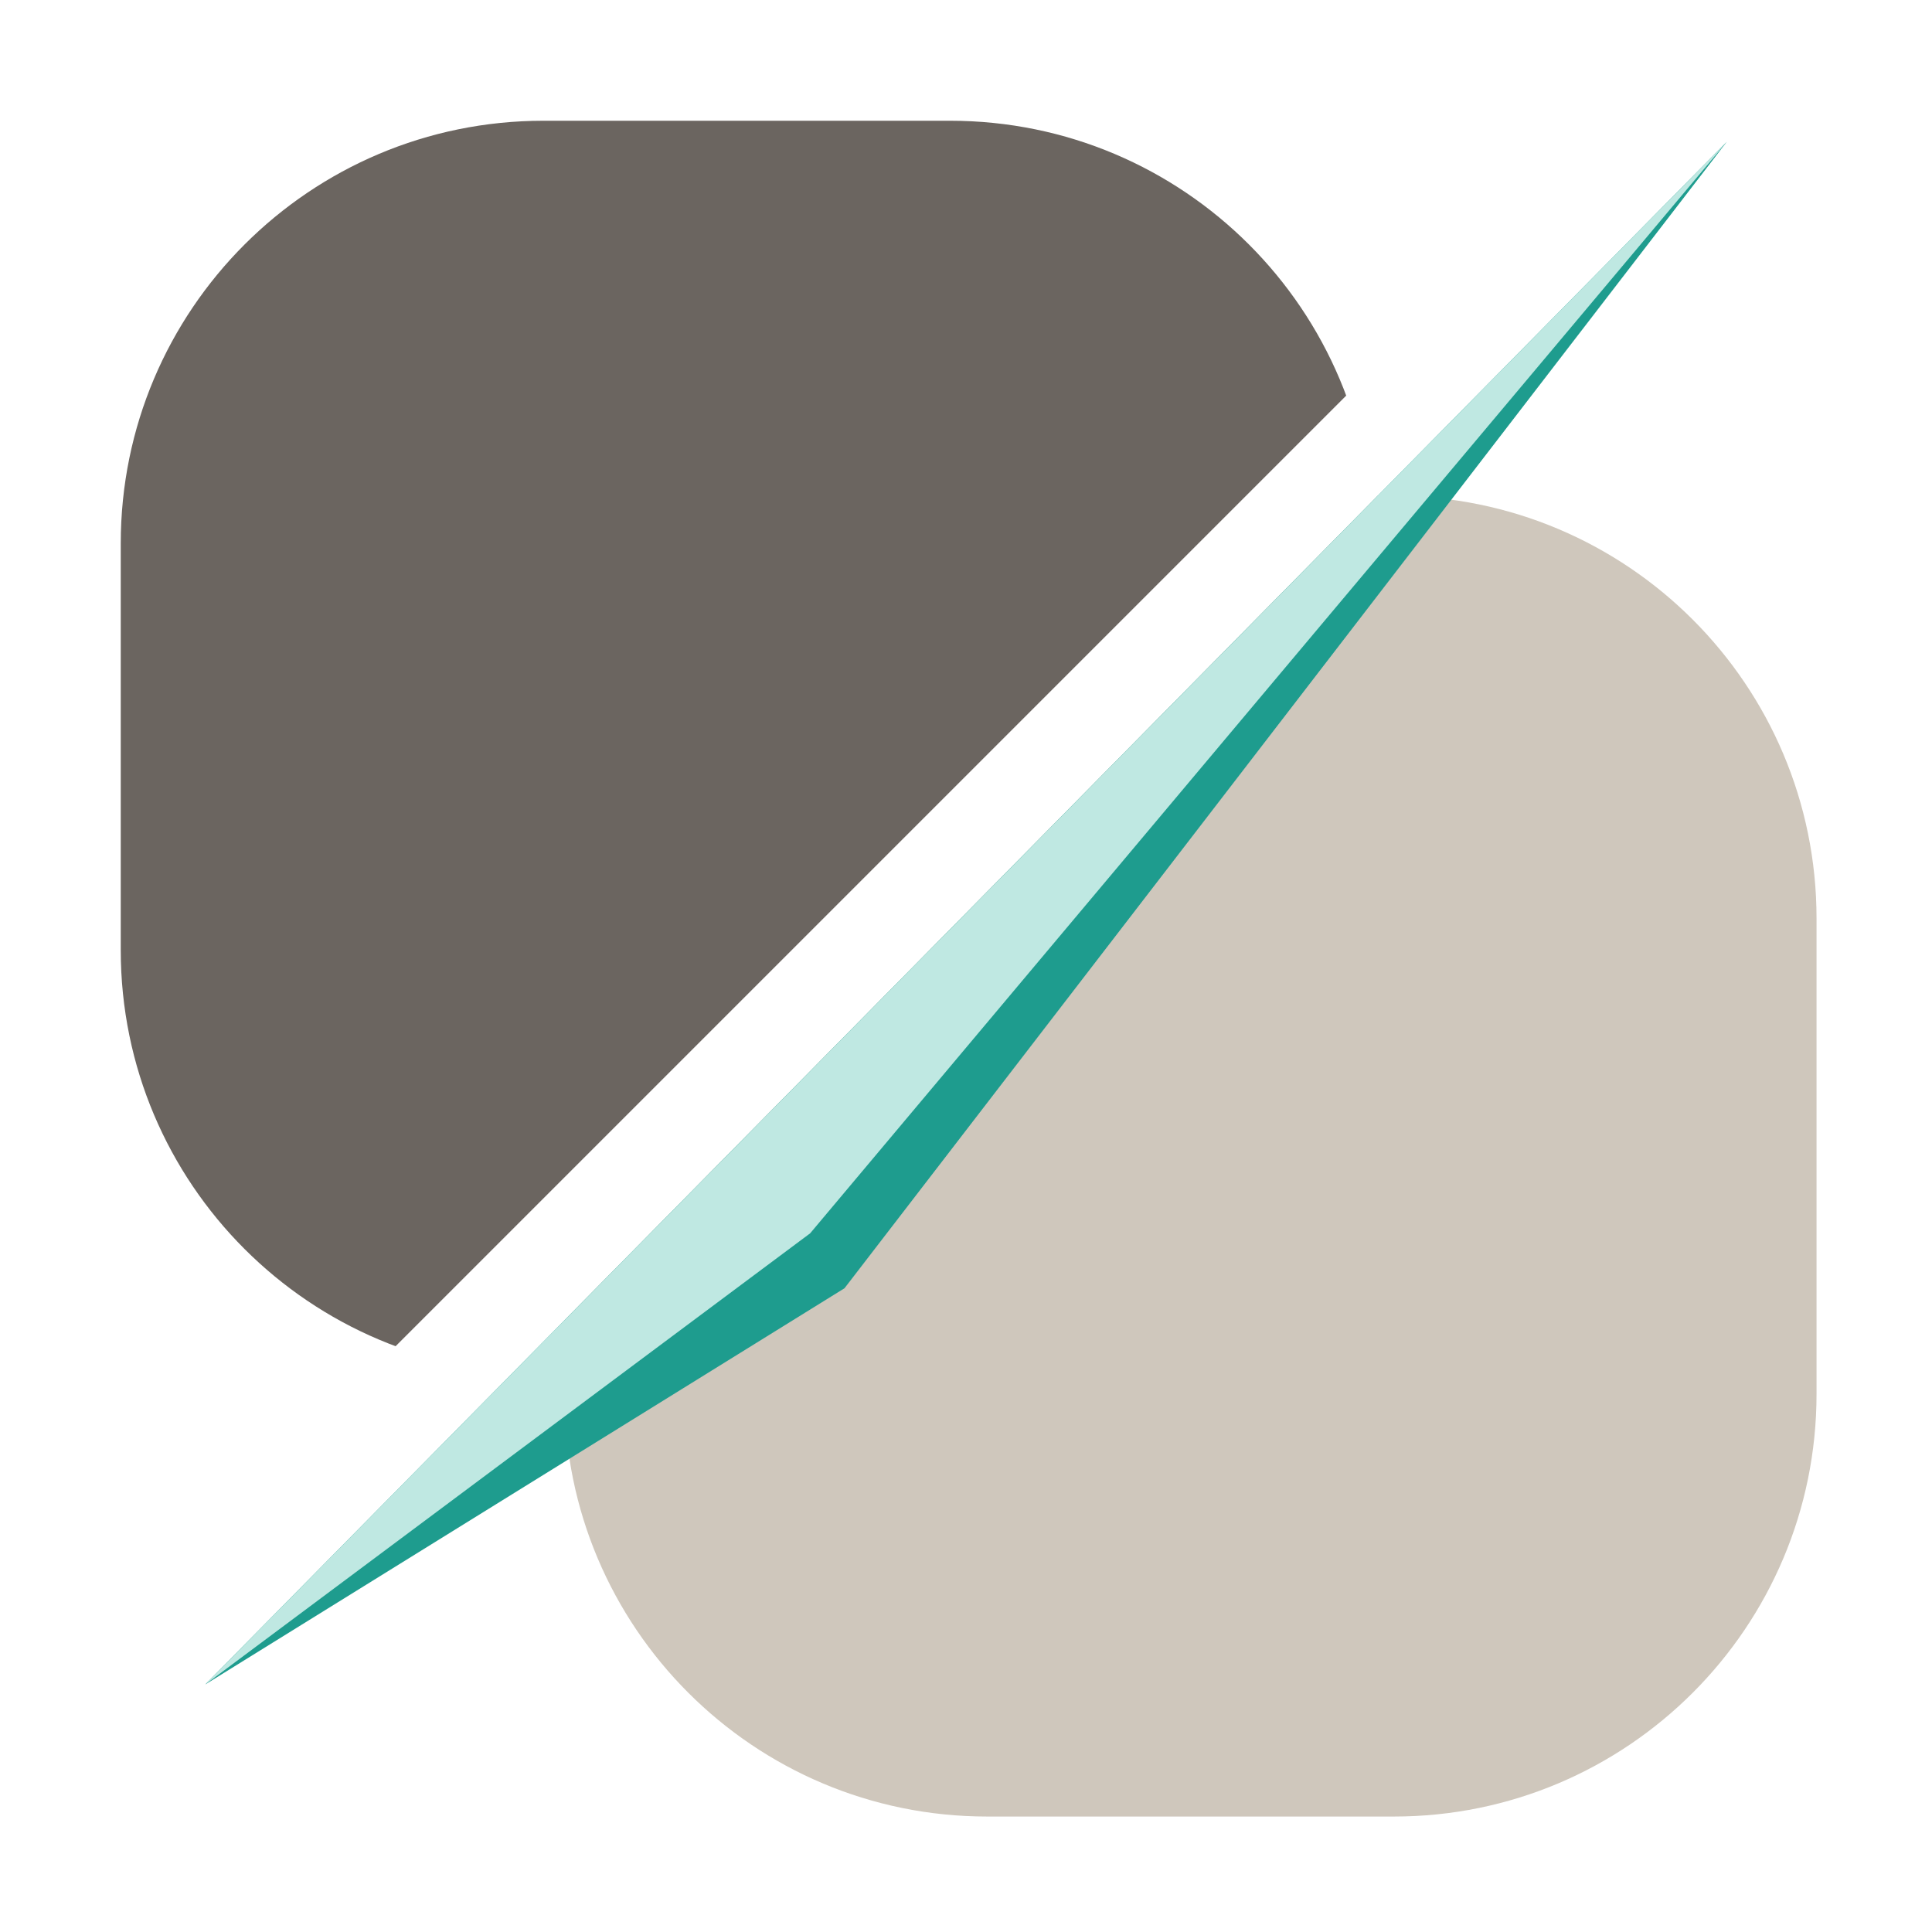
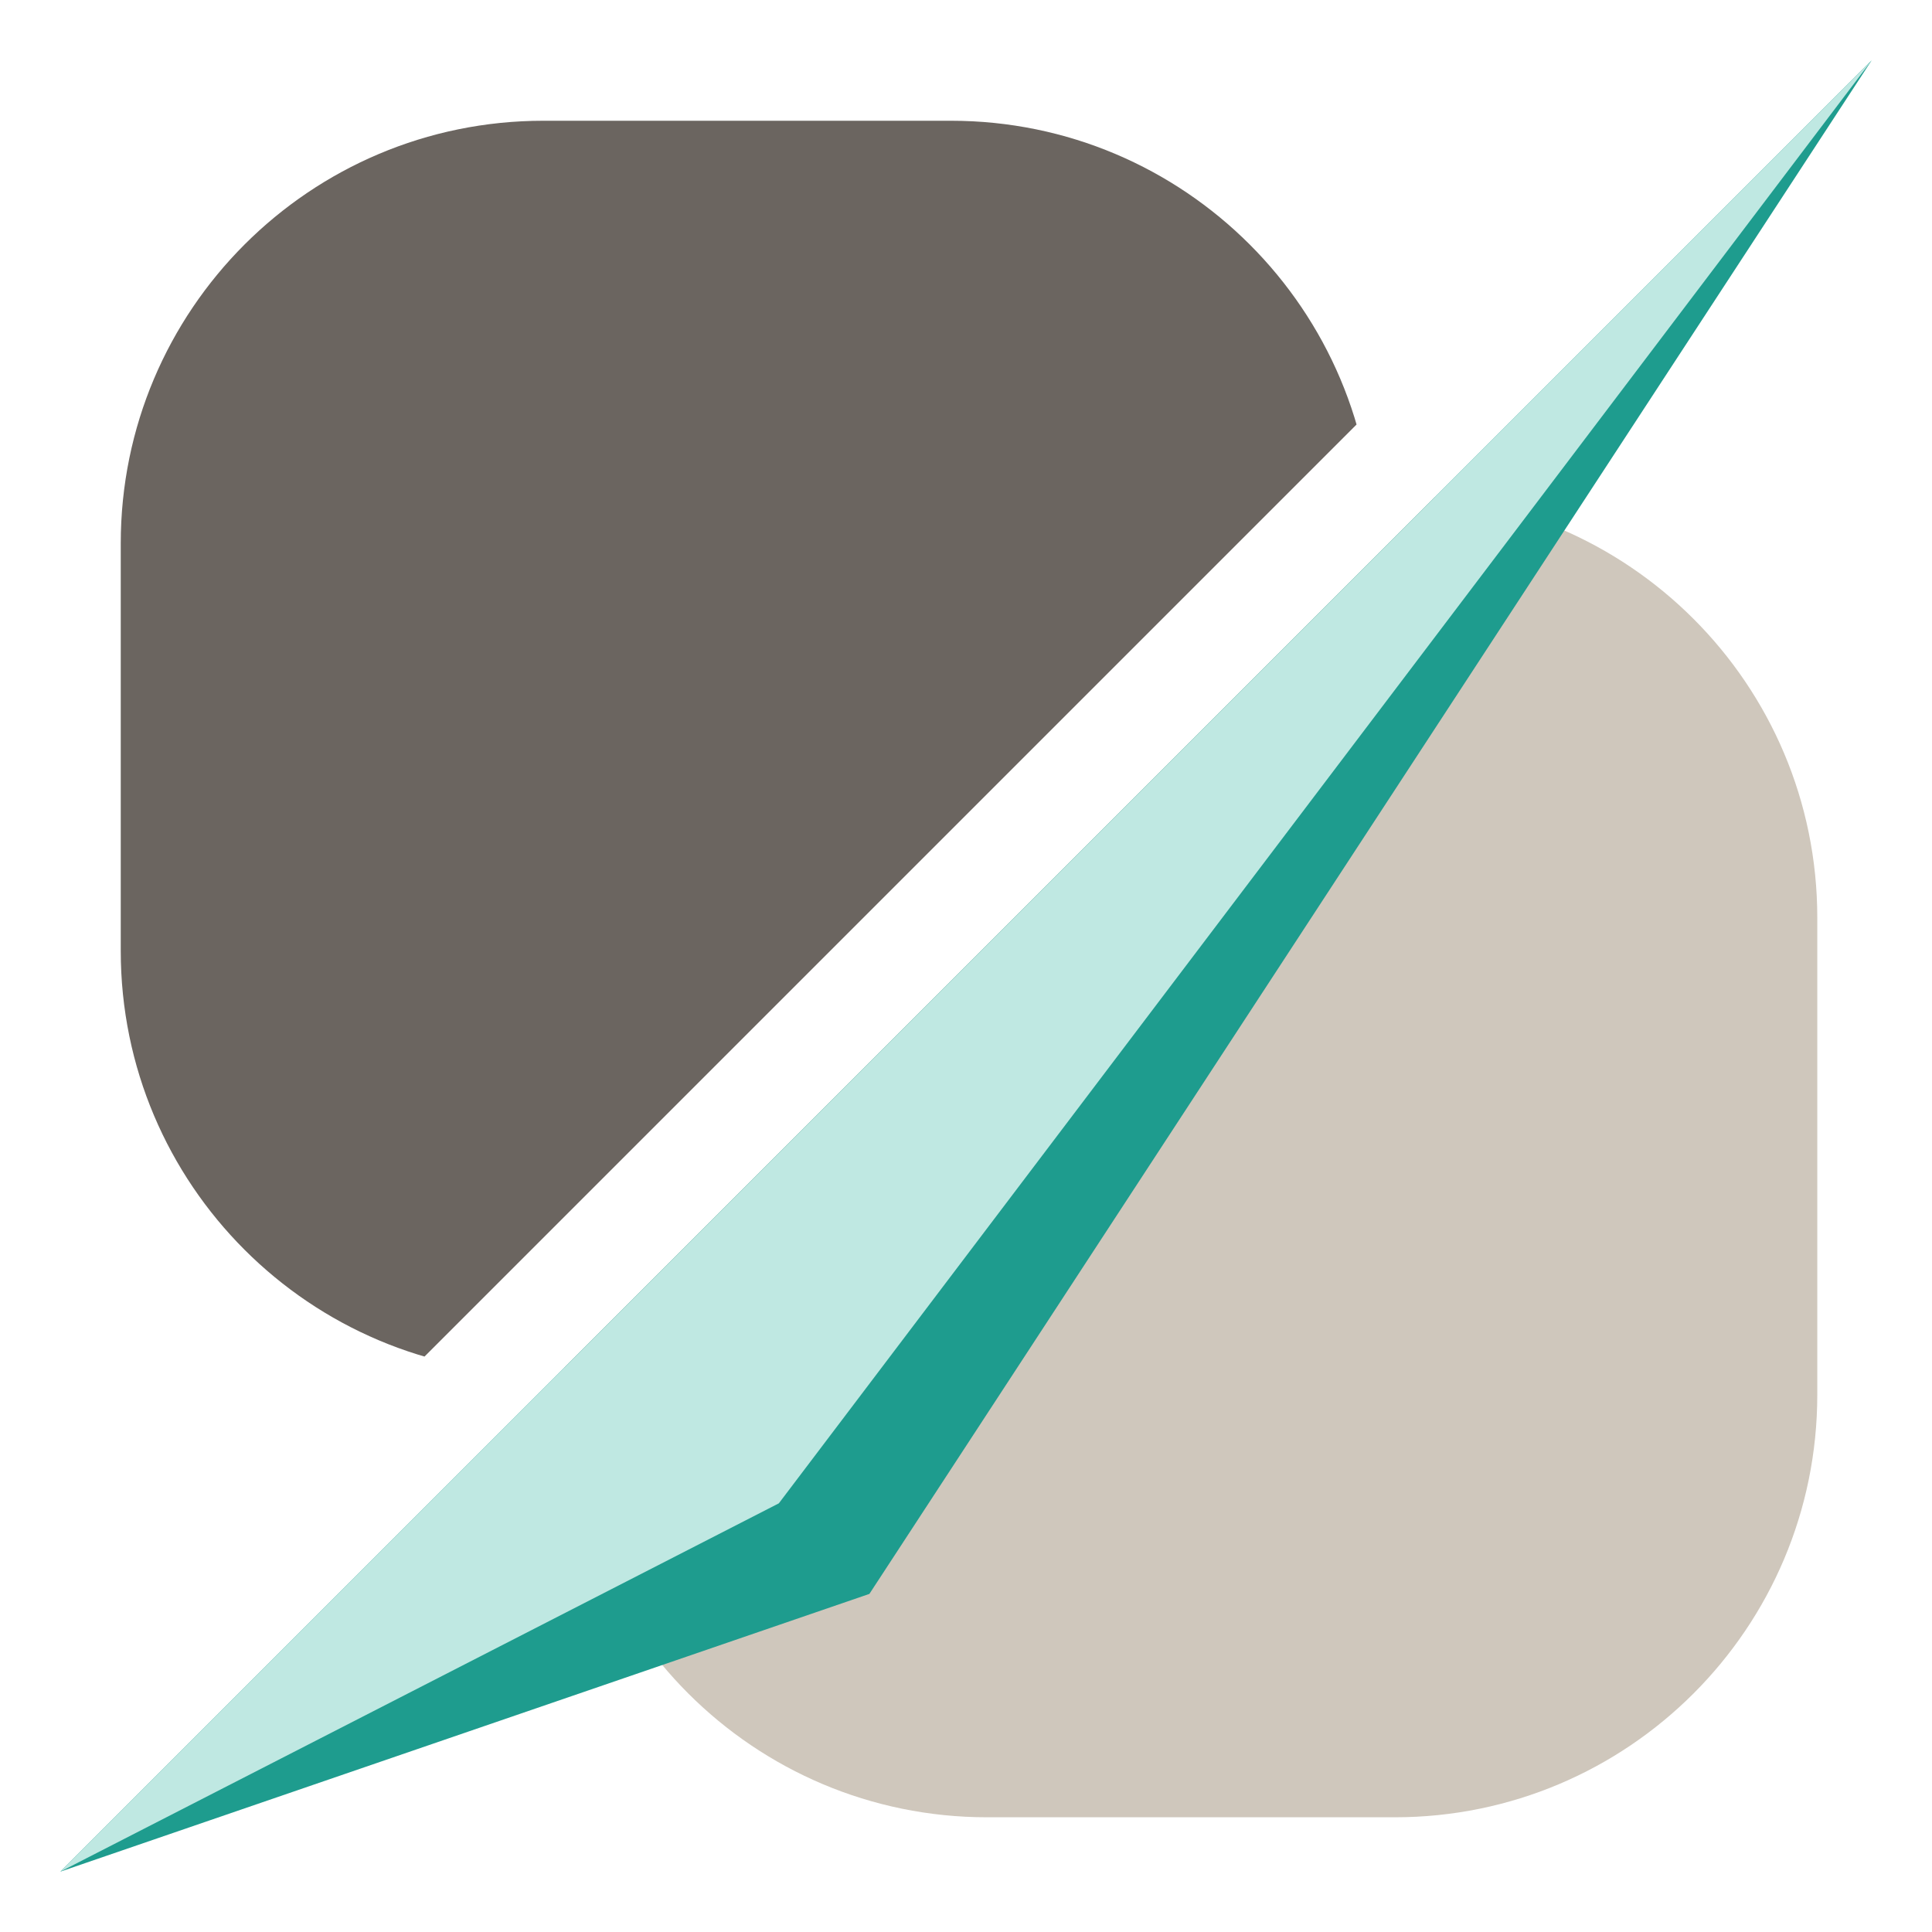
<svg xmlns="http://www.w3.org/2000/svg" viewBox="0 0 64 64">
  <defs>
    <clipPath id="g">
-       <polygon points="-9,-9 37.4,-9 -9,37.4" />
+       <polygon points="0,0 59,0 0,59" />
    </clipPath>
    <clipPath id="w">
-       <polygon points="30.40,0.40 40.00,0.40 40.00,40.00 1.60,40.00 1.60,29.60" />
+       <polygon points="64,0 64,64 0,64" />
    </clipPath>
  </defs>
-   <g transform="translate(4 4) scale(1.75)">
-     <rect x="0" y="0" width="23.7" height="23.7" rx="8" fill="#6B6560" clip-path="url(#g)" />
-     <rect x="8.4" y="7.1" width="23.7" height="25" rx="8" fill="#CFC7BC" clip-path="url(#w)" />
-     <polygon points="30.40,0.40 1.60,29.60 13.70,22.10" fill="#1E9C8E" />
-     <polygon points="30.40,0.40 1.60,29.60 13.05,21.06" fill="#BFE8E2" />
-   </g>
+   <rect x="4" y="4" width="41.5" height="41.5" rx="14" fill="#6B6560" clip-path="url(#g)" />
+   <rect x="18.7" y="16.4" width="41.5" height="43.8" rx="14" fill="#CFC7BC" clip-path="url(#w)" />
+   <polygon points="62,2 2,62 28.8,52.8" fill="#1E9C8E" />
+   <polygon points="62,2 2,62 25.8,49.8" fill="#BFE8E2" />
</svg>
